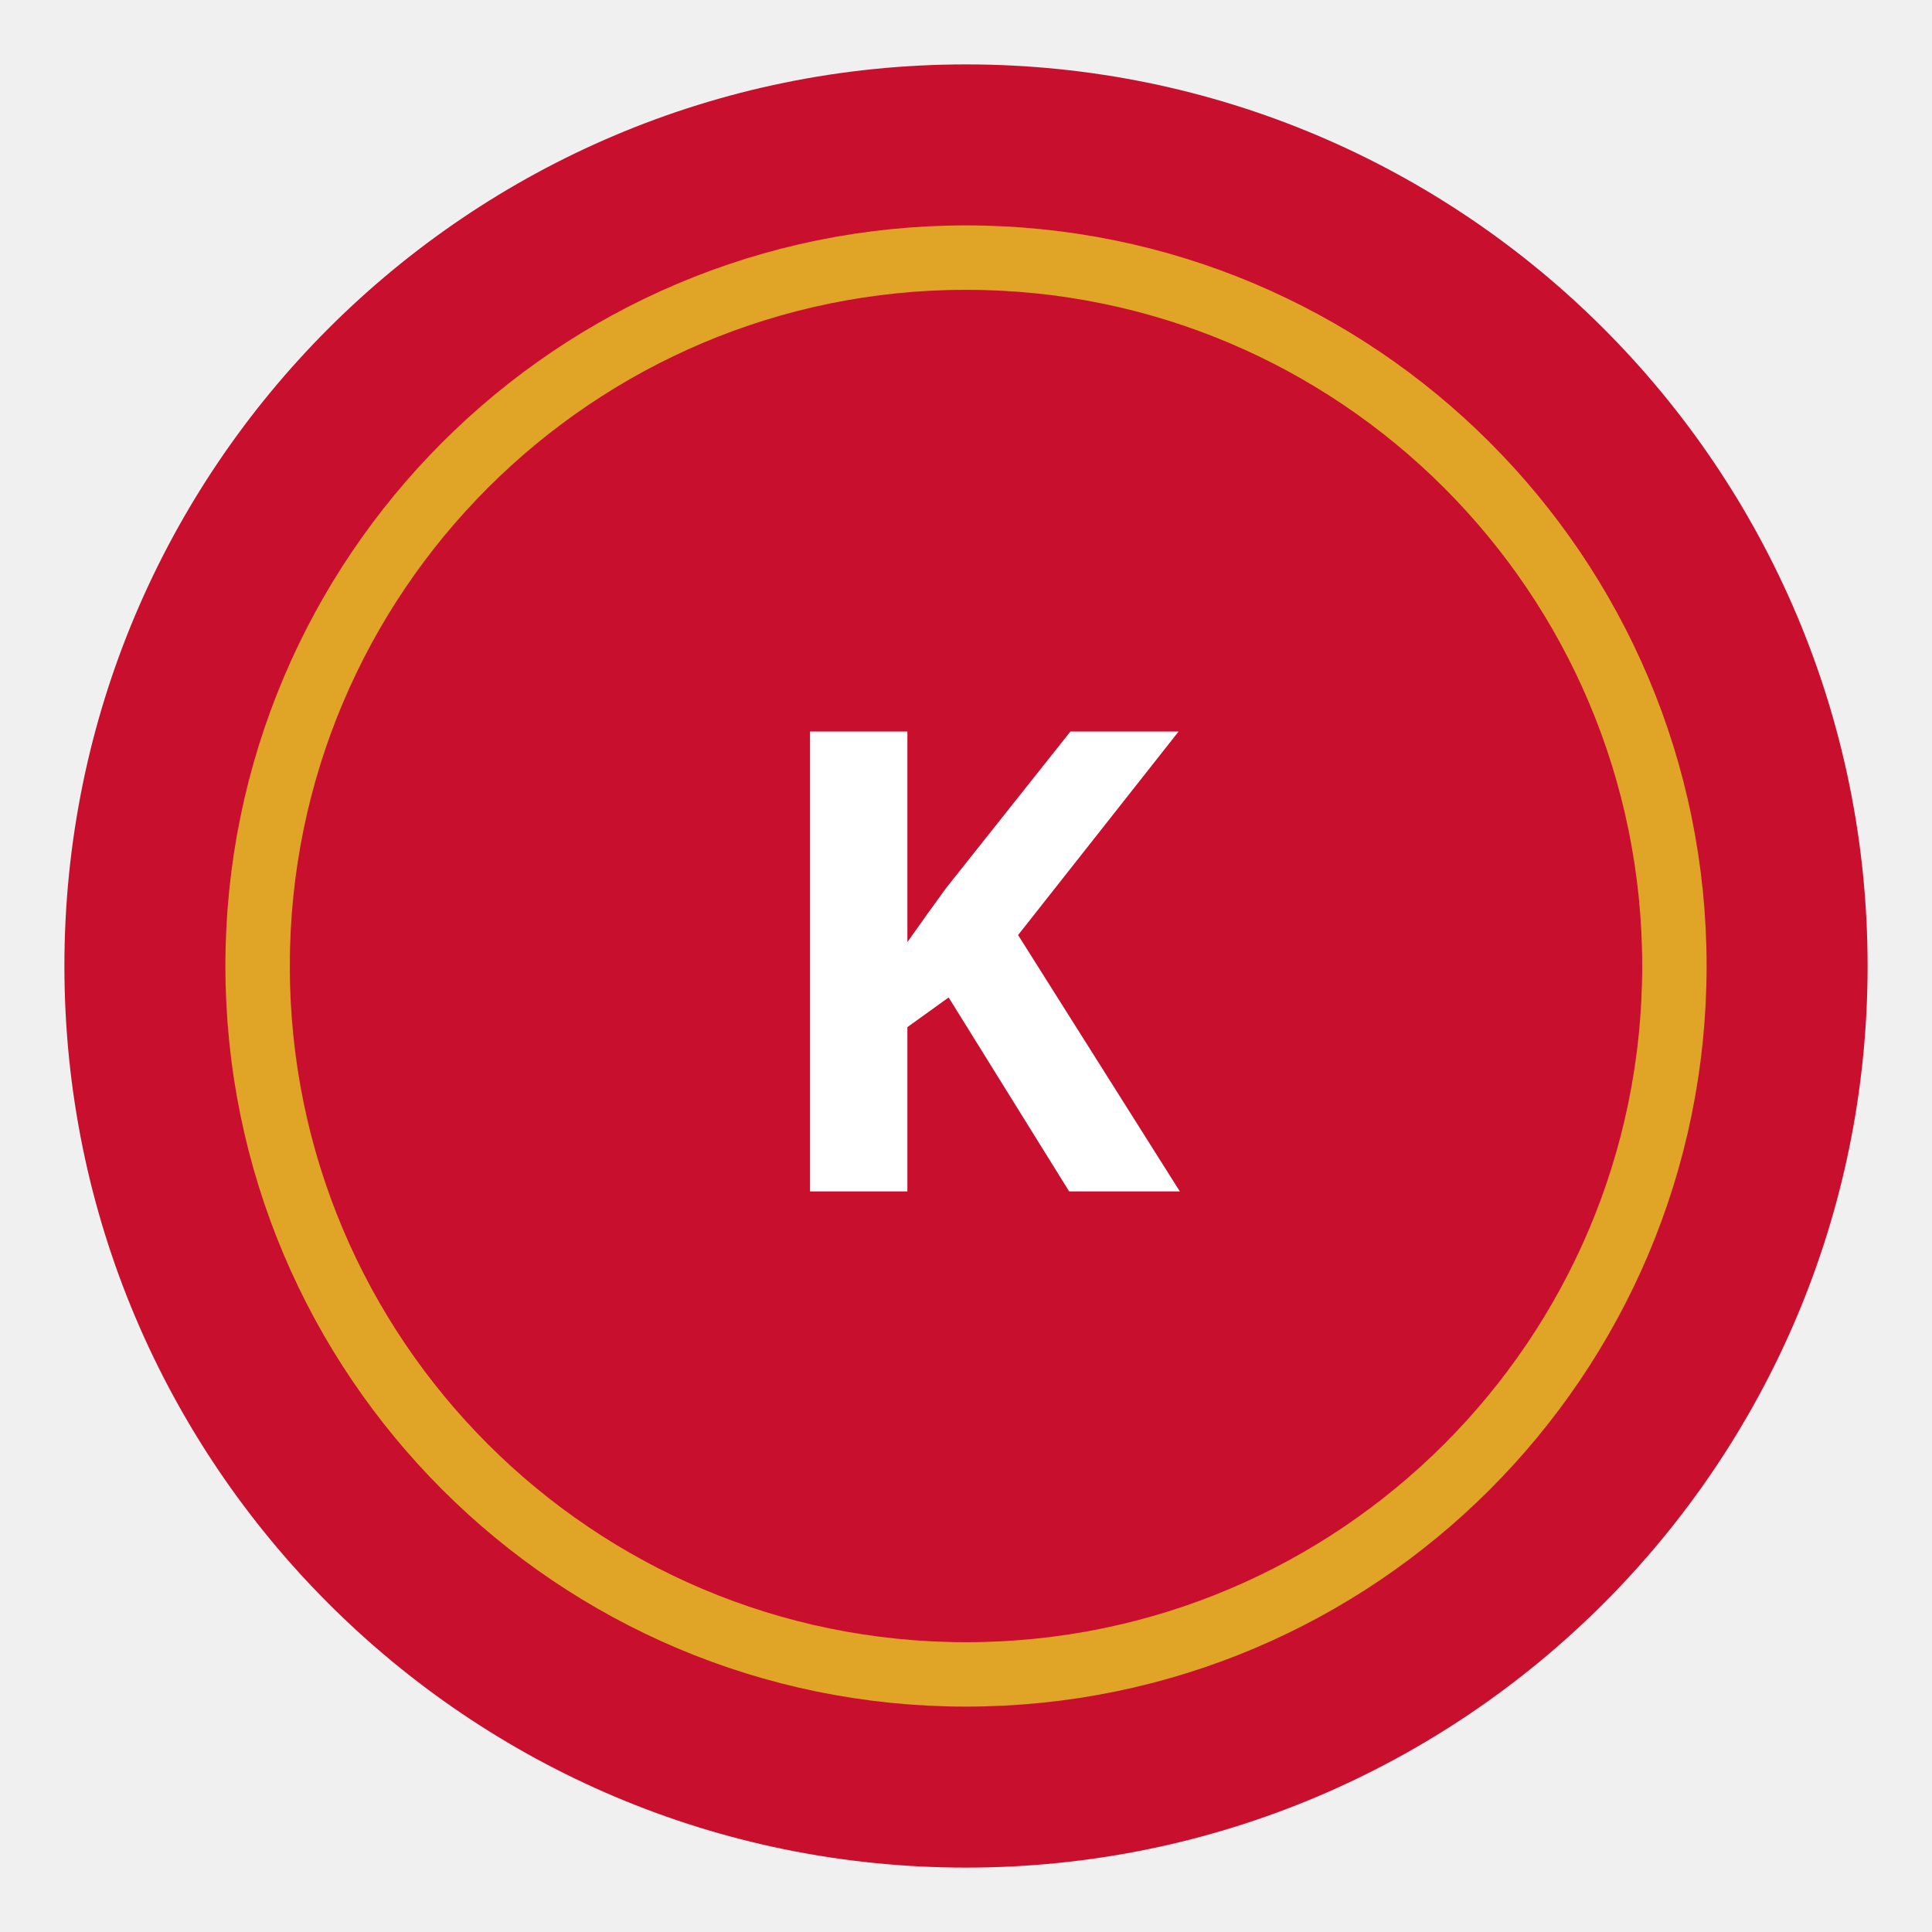
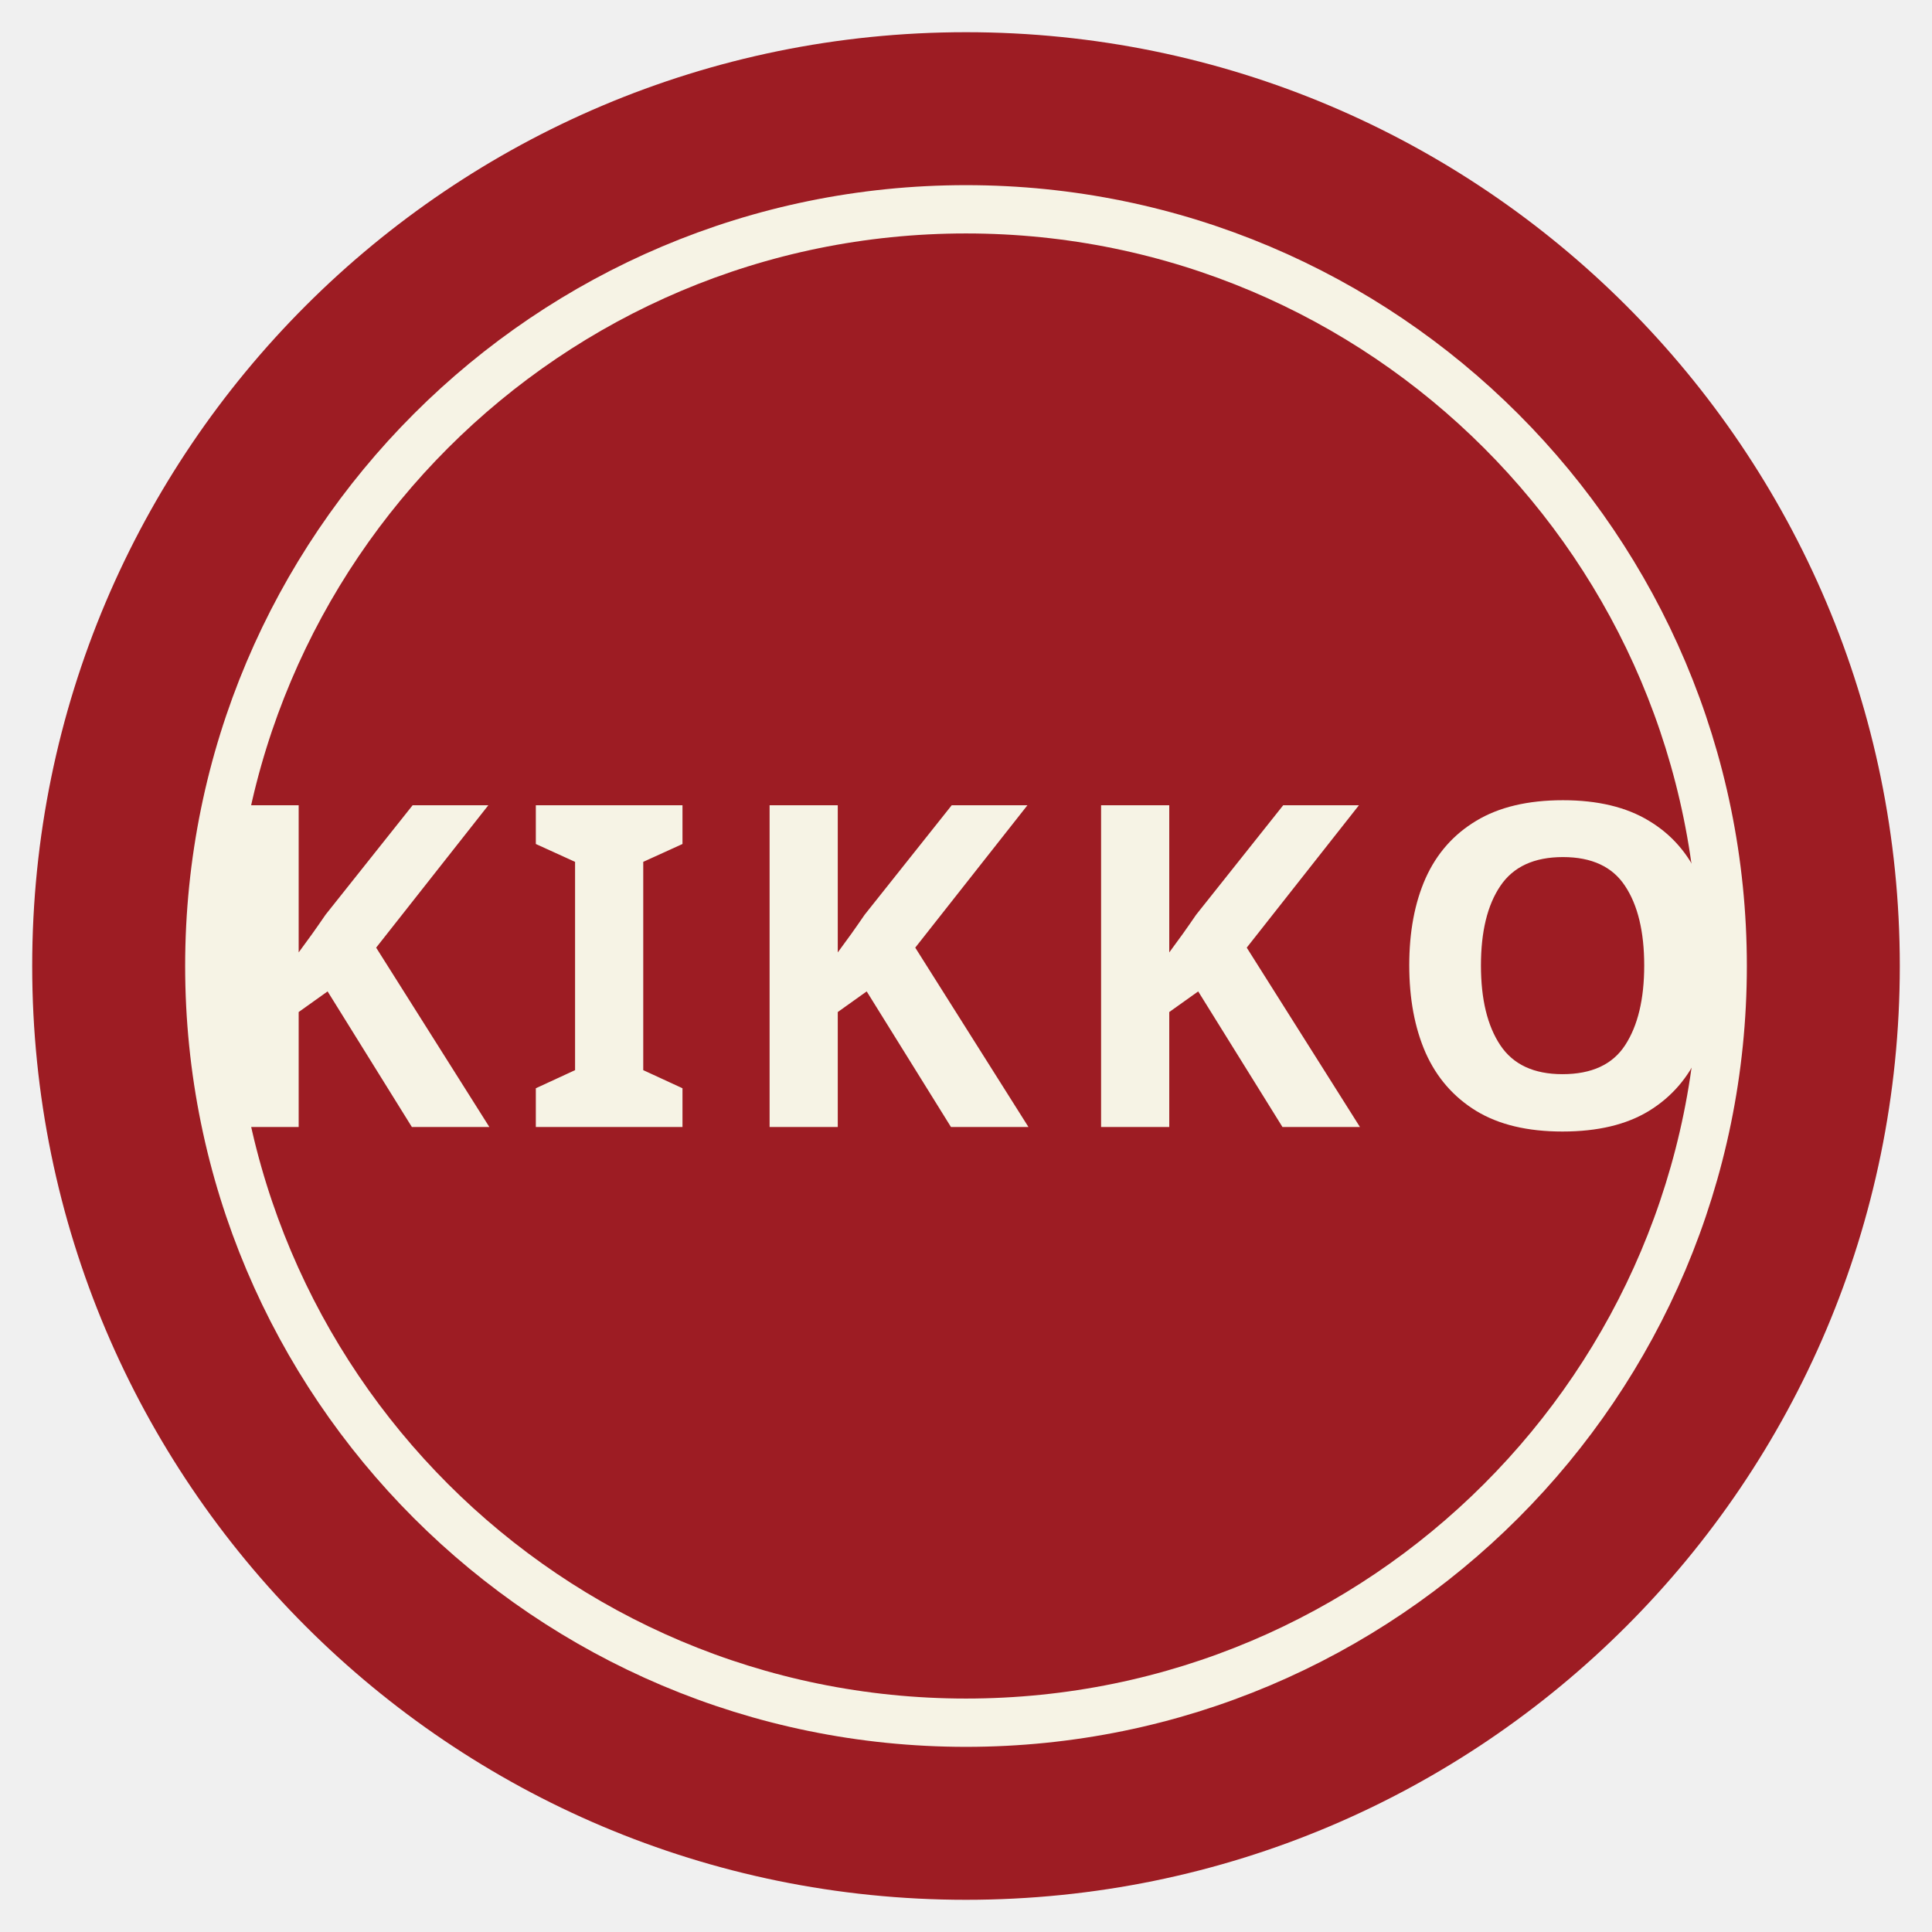
- <svg xmlns="http://www.w3.org/2000/svg" viewBox="0 0 120 120" role="img" aria-label="Logo segnaposto">
-   <circle cx="60" cy="60" r="56" fill="#c8102e" />
-   <circle cx="60" cy="60" r="44" fill="none" stroke="#e0a526" stroke-width="4" />
-   <text x="60" y="74" text-anchor="middle" font-family="system-ui, sans-serif" font-size="40" font-weight="700" fill="#fff">K</text>
+ <svg xmlns="http://www.w3.org/2000/svg" viewBox="0 0 120 120" role="img" aria-label="Kikko">
+   <circle cx="60" cy="60" r="58" fill="#9d1c23" />
+   <circle cx="60" cy="60" r="47" fill="none" stroke="#f6f3e5" stroke-width="3" />
+   <text x="60" y="70" text-anchor="middle" font-family="Lexend Variable, system-ui, sans-serif" font-size="28" font-weight="700" letter-spacing="2" fill="#f6f3e5">KIKKO</text>
</svg>
